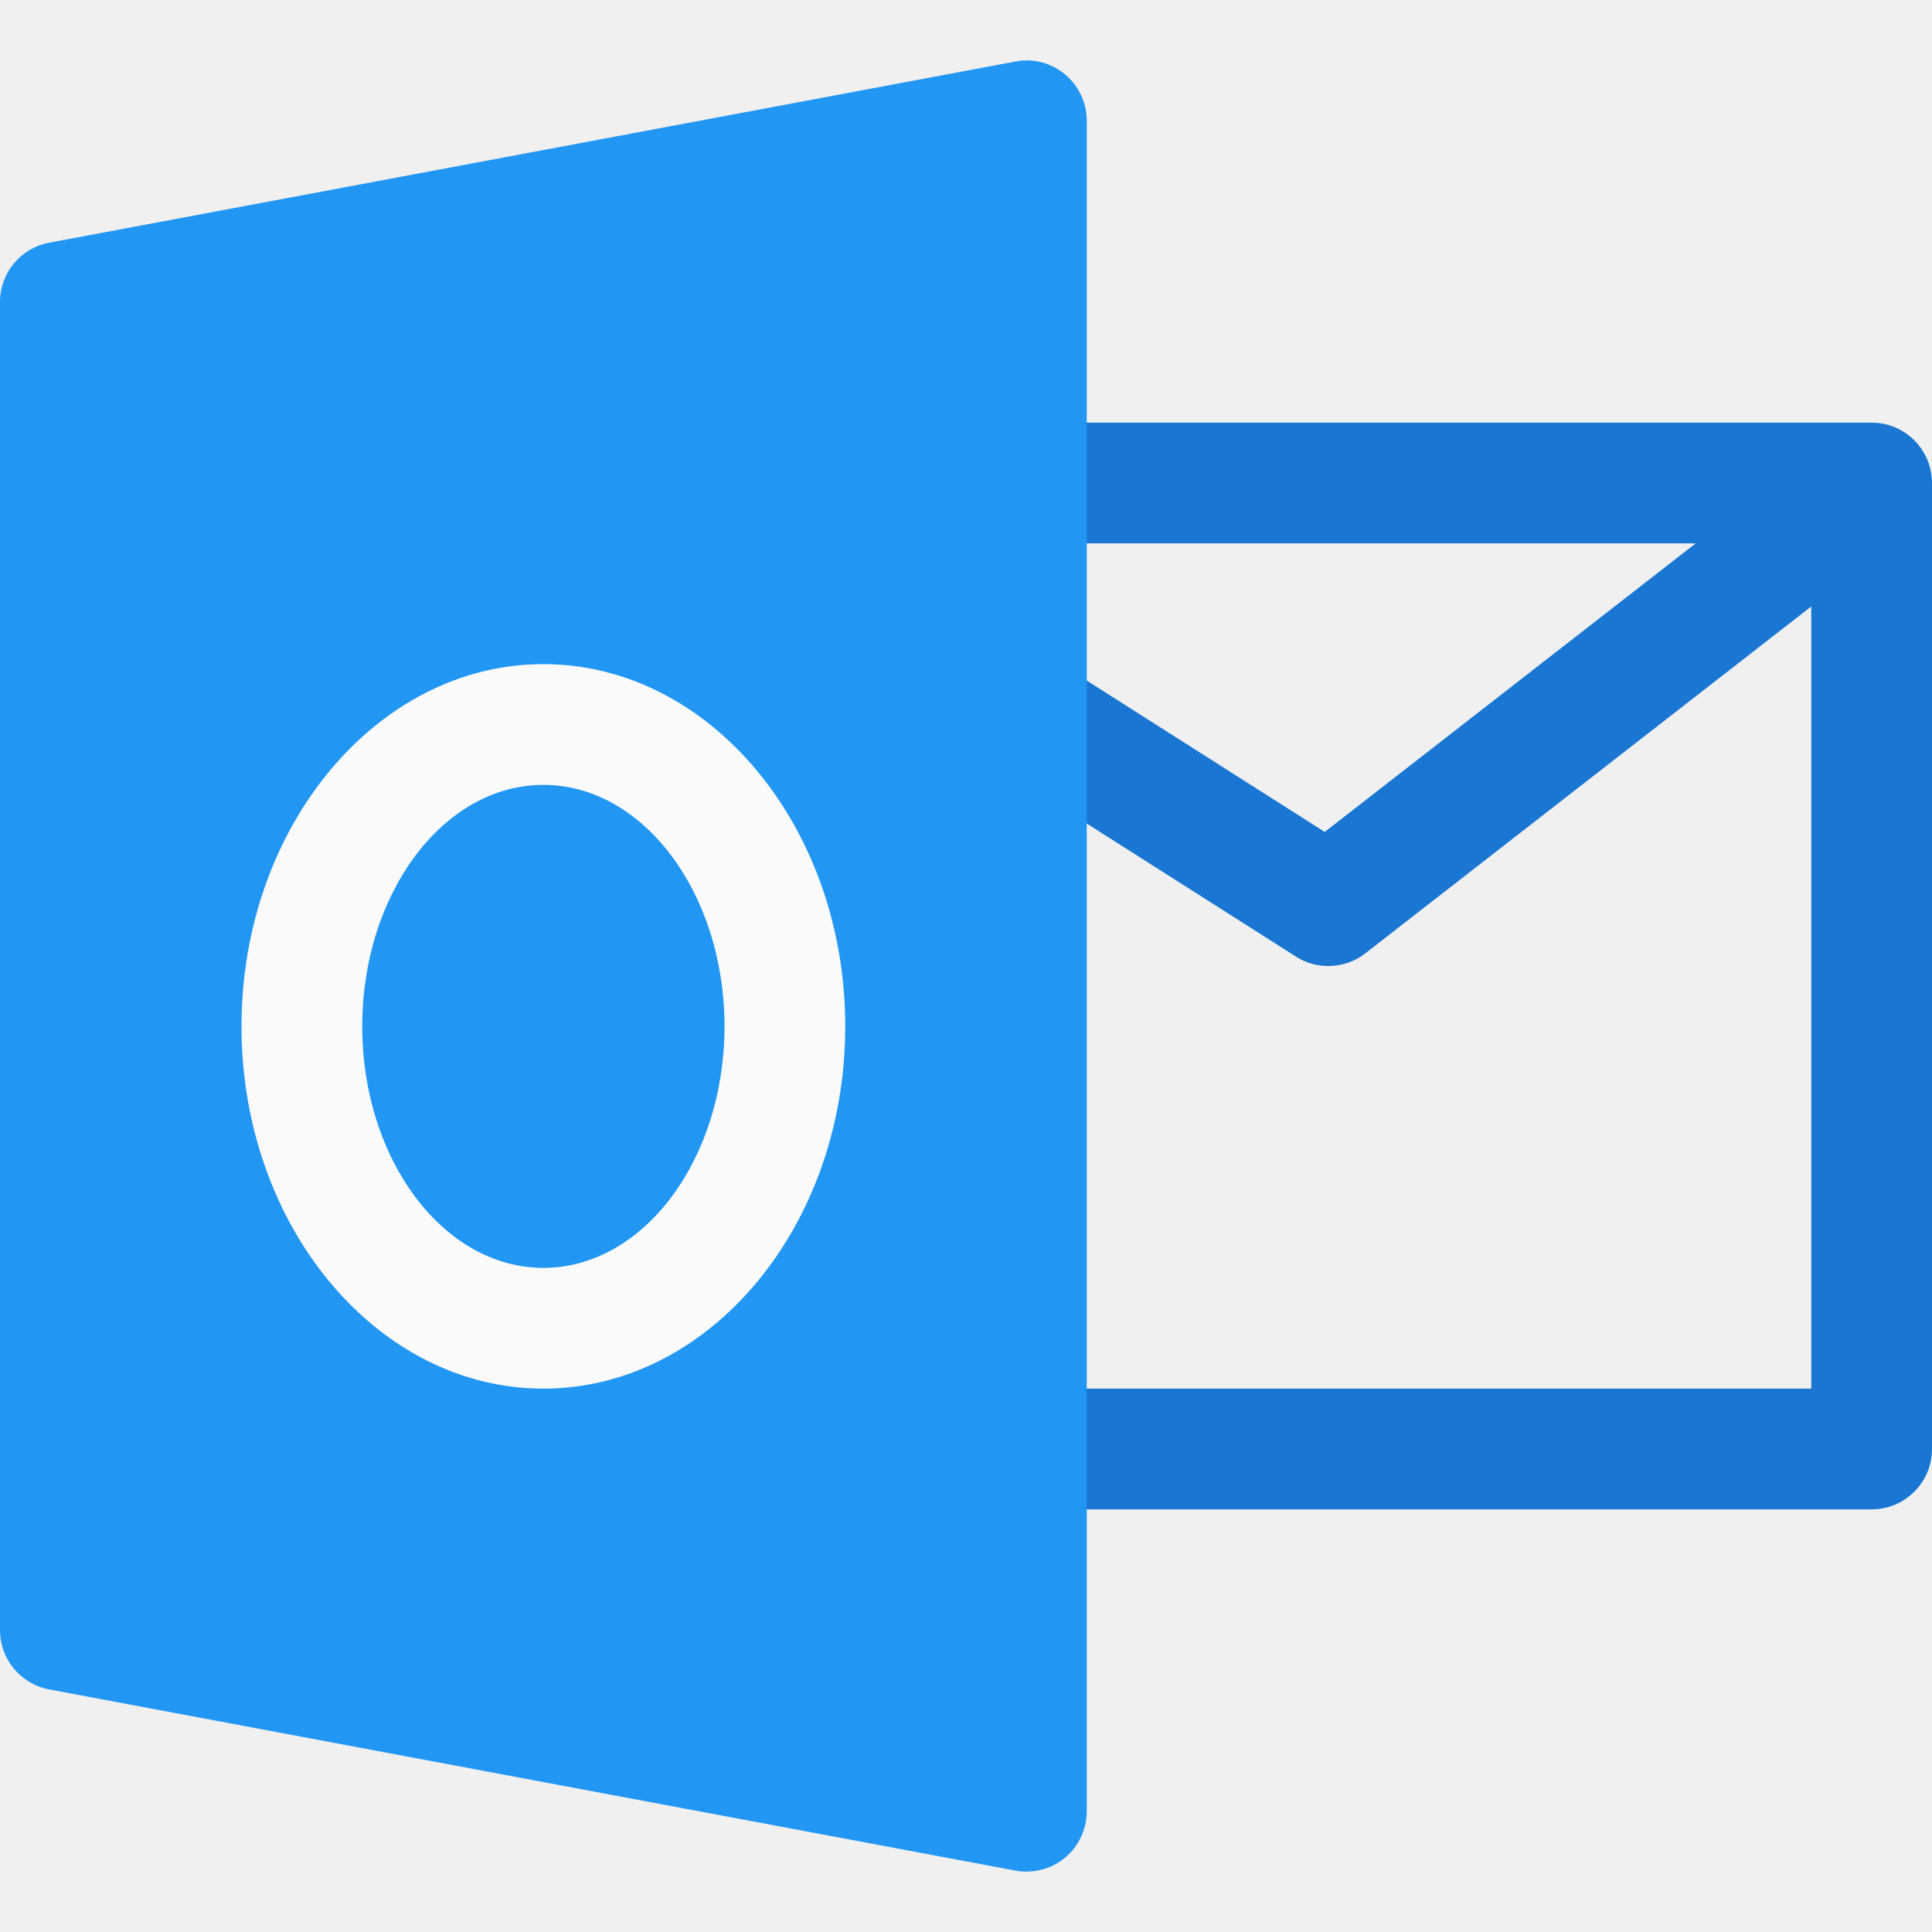
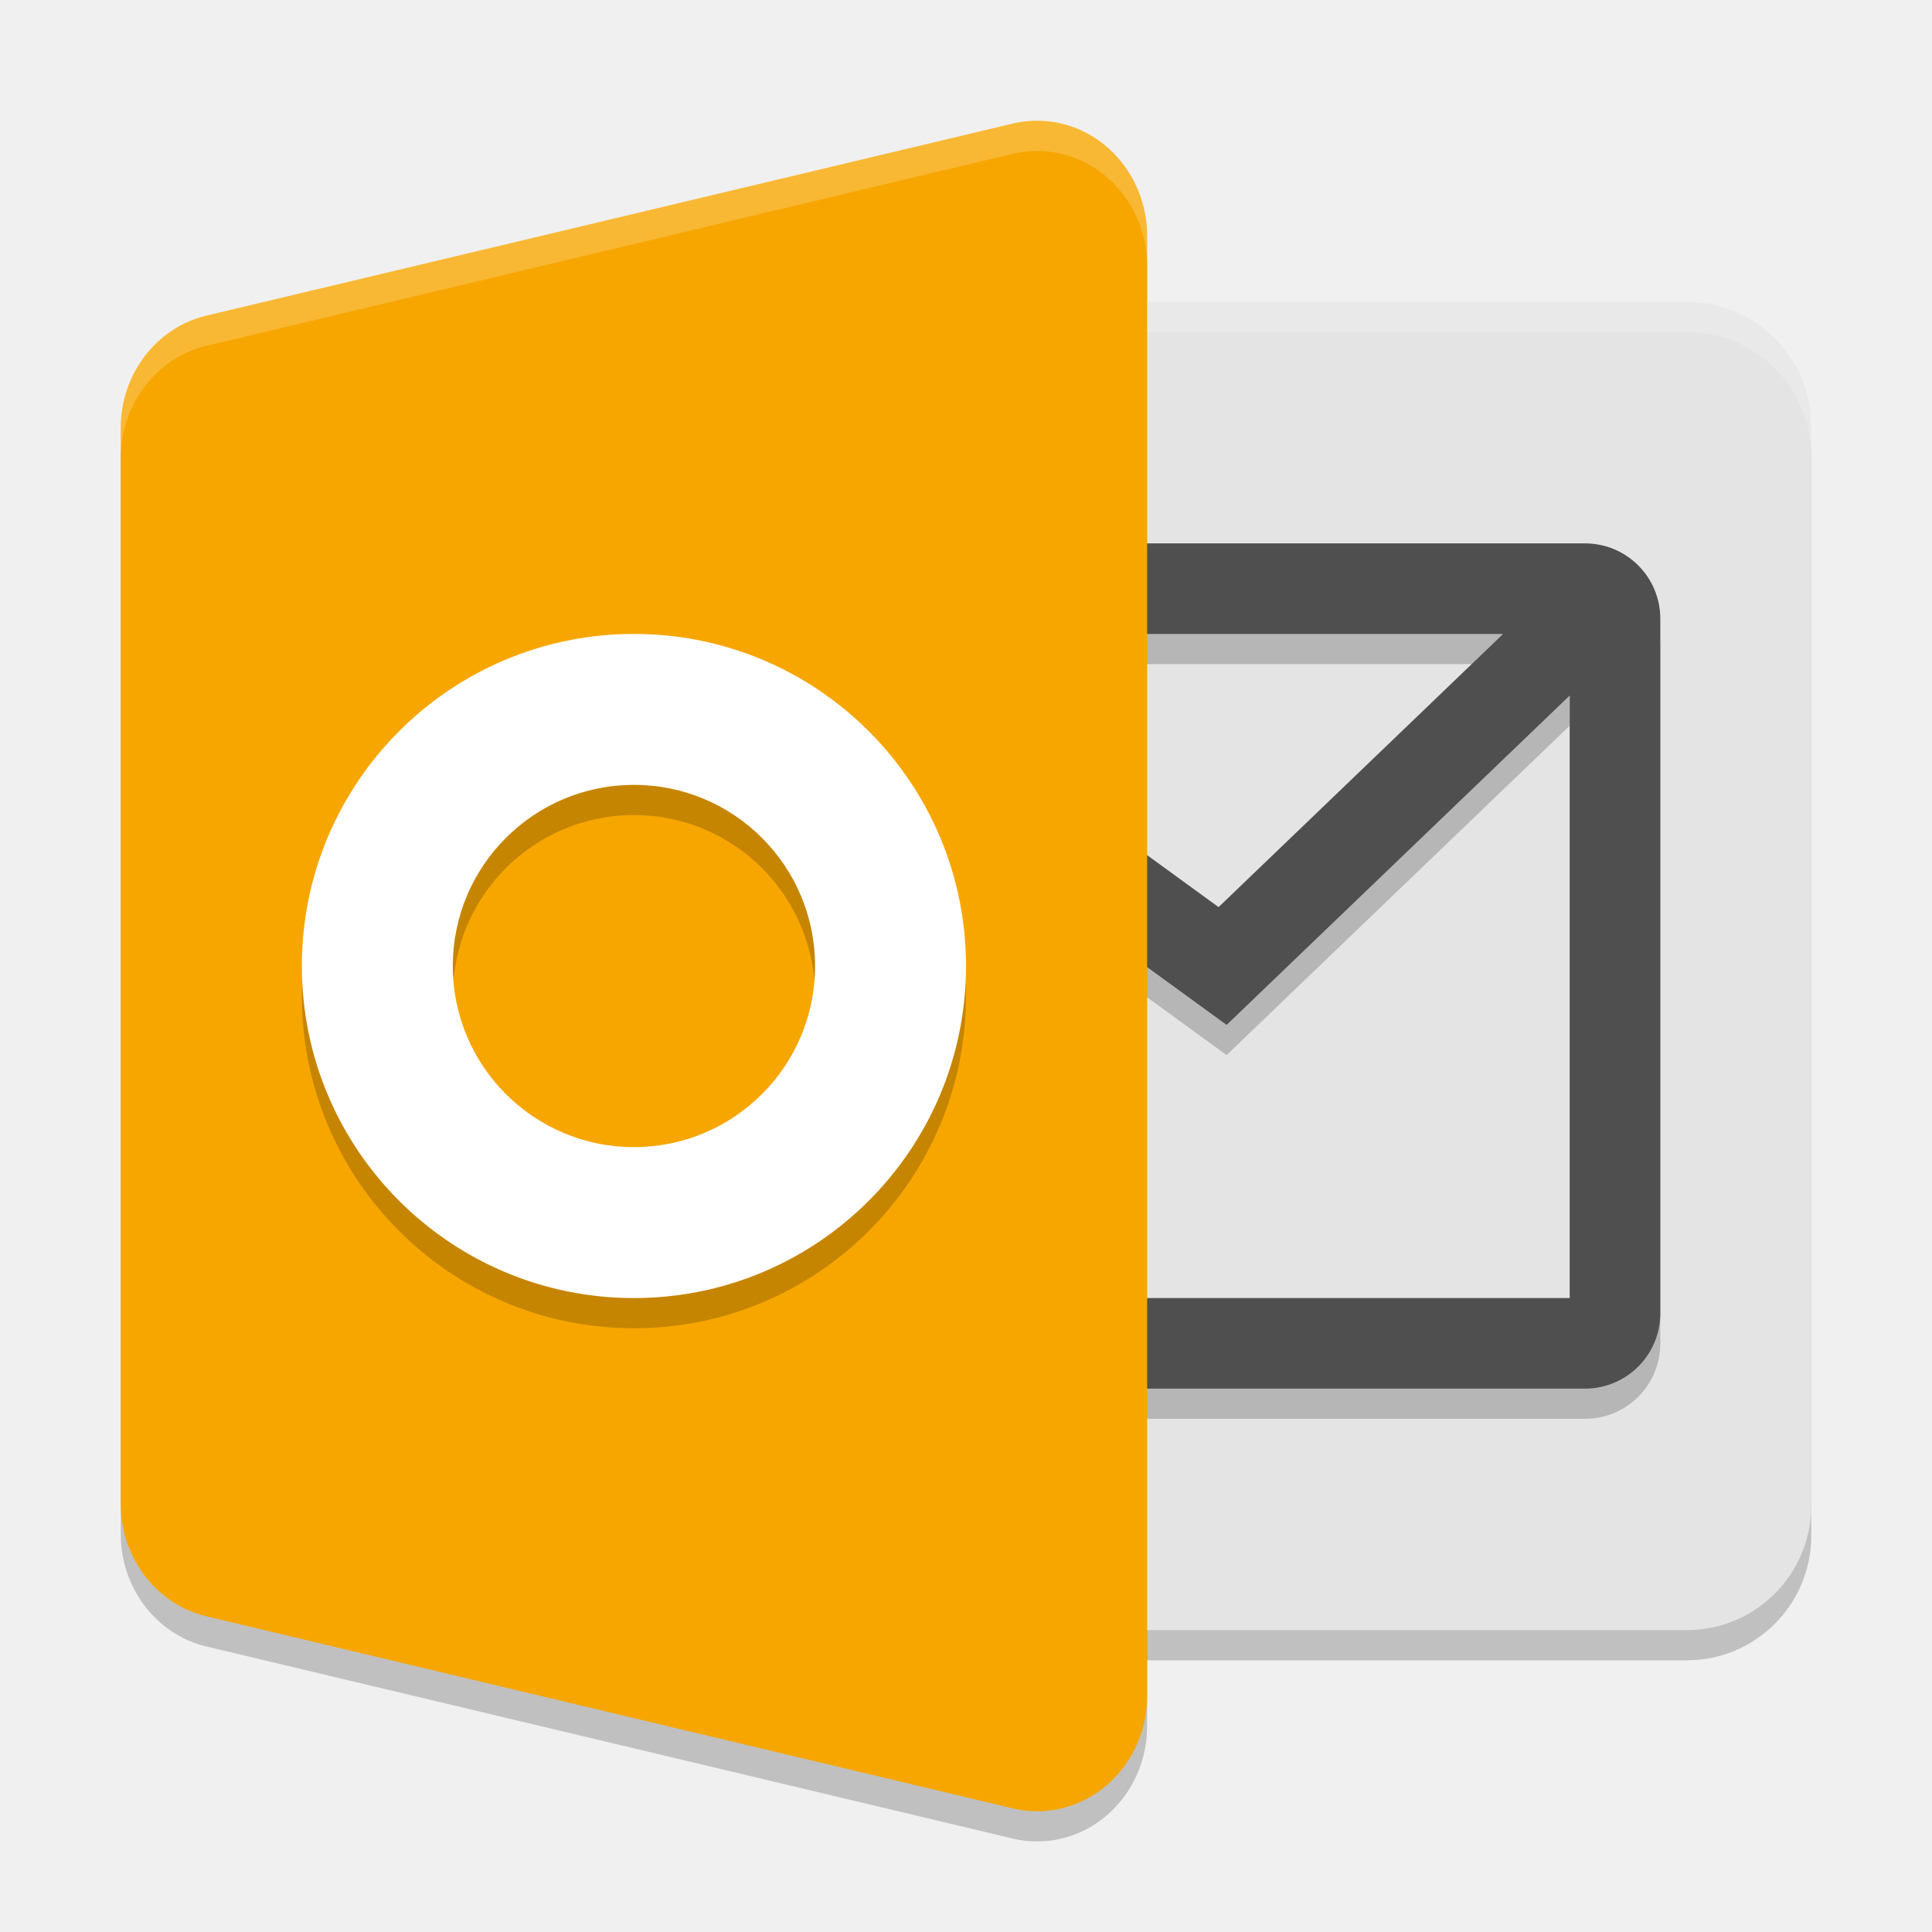
- <svg xmlns="http://www.w3.org/2000/svg" width="64pt" height="64pt" viewBox="0 0 64 64" version="1.1">
-   <g id="surface1">
-     <path style=" stroke:none;fill-rule:nonzero;fill:rgb(9.804%,46.275%,82.353%);fill-opacity:1;" d="M 62 14 L 34 14 C 32.895 14 32 14.898 32 16 C 32 17.105 32.895 18 34 18 L 56.172 18 L 43.883 27.559 L 35.07 21.953 L 32.93 25.328 L 42.93 31.688 C 43.254 31.898 43.629 32 44 32 C 44.434 32 44.867 31.863 45.227 31.582 L 60 20.09 L 60 46 L 34 46 C 32.895 46 32 46.898 32 48 C 32 49.105 32.895 50 34 50 L 62 50 C 63.105 50 64 49.105 64 48 L 64 16 C 64 14.898 63.105 14 62 14 Z M 62 14 " />
-     <path style=" stroke:none;fill-rule:nonzero;fill:rgb(12.941%,58.824%,95.294%);fill-opacity:1;" d="M 35.277 2.461 C 34.82 2.082 34.207 1.918 33.633 2.039 L 1.633 8.039 C 0.684 8.215 0 9.039 0 10 L 0 54 C 0 54.961 0.684 55.789 1.633 55.965 L 33.633 61.965 C 33.754 61.988 33.875 62 34 62 C 34.465 62 34.914 61.84 35.277 61.543 C 35.734 61.16 36 60.594 36 60 L 36 4 C 36 3.406 35.734 2.84 35.277 2.461 Z M 35.277 2.461 " />
-     <path style=" stroke:none;fill-rule:nonzero;fill:rgb(98.039%,98.039%,98.039%);fill-opacity:1;" d="M 18 46 C 12.488 46 8 40.617 8 34 C 8 27.387 12.488 22 18 22 C 23.512 22 28 27.387 28 34 C 28 40.617 23.512 46 18 46 Z M 18 26 C 14.691 26 12 29.59 12 34 C 12 38.414 14.691 42 18 42 C 21.309 42 24 38.414 24 34 C 24 29.59 21.309 26 18 26 Z M 18 26 " />
-   </g>
+ <svg xmlns="http://www.w3.org/2000/svg" width="64" height="64" version="1.1">
+   <rect style="opacity:0.2" width="33" height="44" x="27" y="11" rx="4.125" ry="4.125" />
+   <path style="opacity:0.2" d="M 34.25,5.002 A 3.643,3.819 0 0 0 33.55,5.094 L 6.836,11.457 A 3.643,3.819 0 0 0 4,15.181 V 33 50.818 A 3.643,3.819 0 0 0 6.836,54.542 l 26.714,6.363 A 3.643,3.819 0 0 0 38,57.183 V 33 8.817 A 3.643,3.819 0 0 0 34.25,5.002 Z" />
+   <rect style="fill:#e4e4e4" width="33" height="44" x="27" y="10" rx="4.125" ry="4.125" />
+   <path style="fill:#ffffff;opacity:0.2" d="M 31.125 10 C 28.84 10 27 11.84 27 14.125 L 27 15.125 C 27 12.84 28.84 11 31.125 11 L 55.875 11 C 58.16 11 60 12.84 60 15.125 L 60 14.125 C 60 11.84 58.16 10 55.875 10 L 31.125 10 z" />
+   <path style="opacity:0.2" d="M 24.5,19 C 23.115,19 22,20.115 22,21.5 v 23 c 0,1.385 1.115,2.5 2.5,2.5 h 28 c 1.385,0 2.5,-1.115 2.5,-2.5 v -23 C 55,20.115 53.885,19 52.5,19 Z m 3.426,3 h 21.867 l -9.426,9.049 z M 25,23.582 40.633,34.951 52,24.039 V 44 H 25 Z" />
+   <path style="fill:#4f4f4f" d="M 24.5 18 C 23.115 18 22 19.115 22 20.5 L 22 43.5 C 22 44.885 23.115 46 24.5 46 L 52.5 46 C 53.885 46 55 44.885 55 43.5 L 55 20.5 C 55 19.115 53.885 18 52.5 18 L 24.5 18 z M 27.926 21 L 49.793 21 L 40.367 30.049 L 27.926 21 z M 25 22.582 L 40.633 33.951 L 52 23.039 L 52 43 L 25 43 L 25 22.582 z" />
+   <path style="fill:#f7a600" d="M 34.25,4.002 A 3.643,3.819 0 0 0 33.55,4.094 L 6.836,10.457 A 3.643,3.819 0 0 0 4,14.181 V 32 49.818 A 3.643,3.819 0 0 0 6.836,53.542 l 26.714,6.363 A 3.643,3.819 0 0 0 38,56.183 V 32 7.817 A 3.643,3.819 0 0 0 34.25,4.002 Z" />
+   <path style="opacity:0.2" d="M 21,22 A 11,11 0 0 0 10,33 11,11 0 0 0 21,44 11,11 0 0 0 32,33 11,11 0 0 0 21,22 Z m 0,5 a 6,6 0 0 1 6,6 6,6 0 0 1 -6,6 6,6 0 0 1 -6,-6 6,6 0 0 1 6,-6 z" />
+   <path style="fill:#ffffff" d="M 21 21 A 11 11 0 0 0 10 32 A 11 11 0 0 0 21 43 A 11 11 0 0 0 32 32 A 11 11 0 0 0 21 21 z M 21 26 A 6 6 0 0 1 27 32 A 6 6 0 0 1 21 38 A 6 6 0 0 1 15 32 A 6 6 0 0 1 21 26 z" />
+   <path style="fill:#ffffff;opacity:0.2" d="M 34.25 4.002 A 3.643 3.819 0 0 0 33.551 4.094 L 6.836 10.457 A 3.643 3.819 0 0 0 4 14.182 L 4 15.182 A 3.643 3.819 0 0 1 6.836 11.457 L 33.551 5.094 A 3.643 3.819 0 0 1 34.25 5.002 A 3.643 3.819 0 0 1 38 8.816 L 38 7.816 A 3.643 3.819 0 0 0 34.25 4.002 z" />
</svg>
